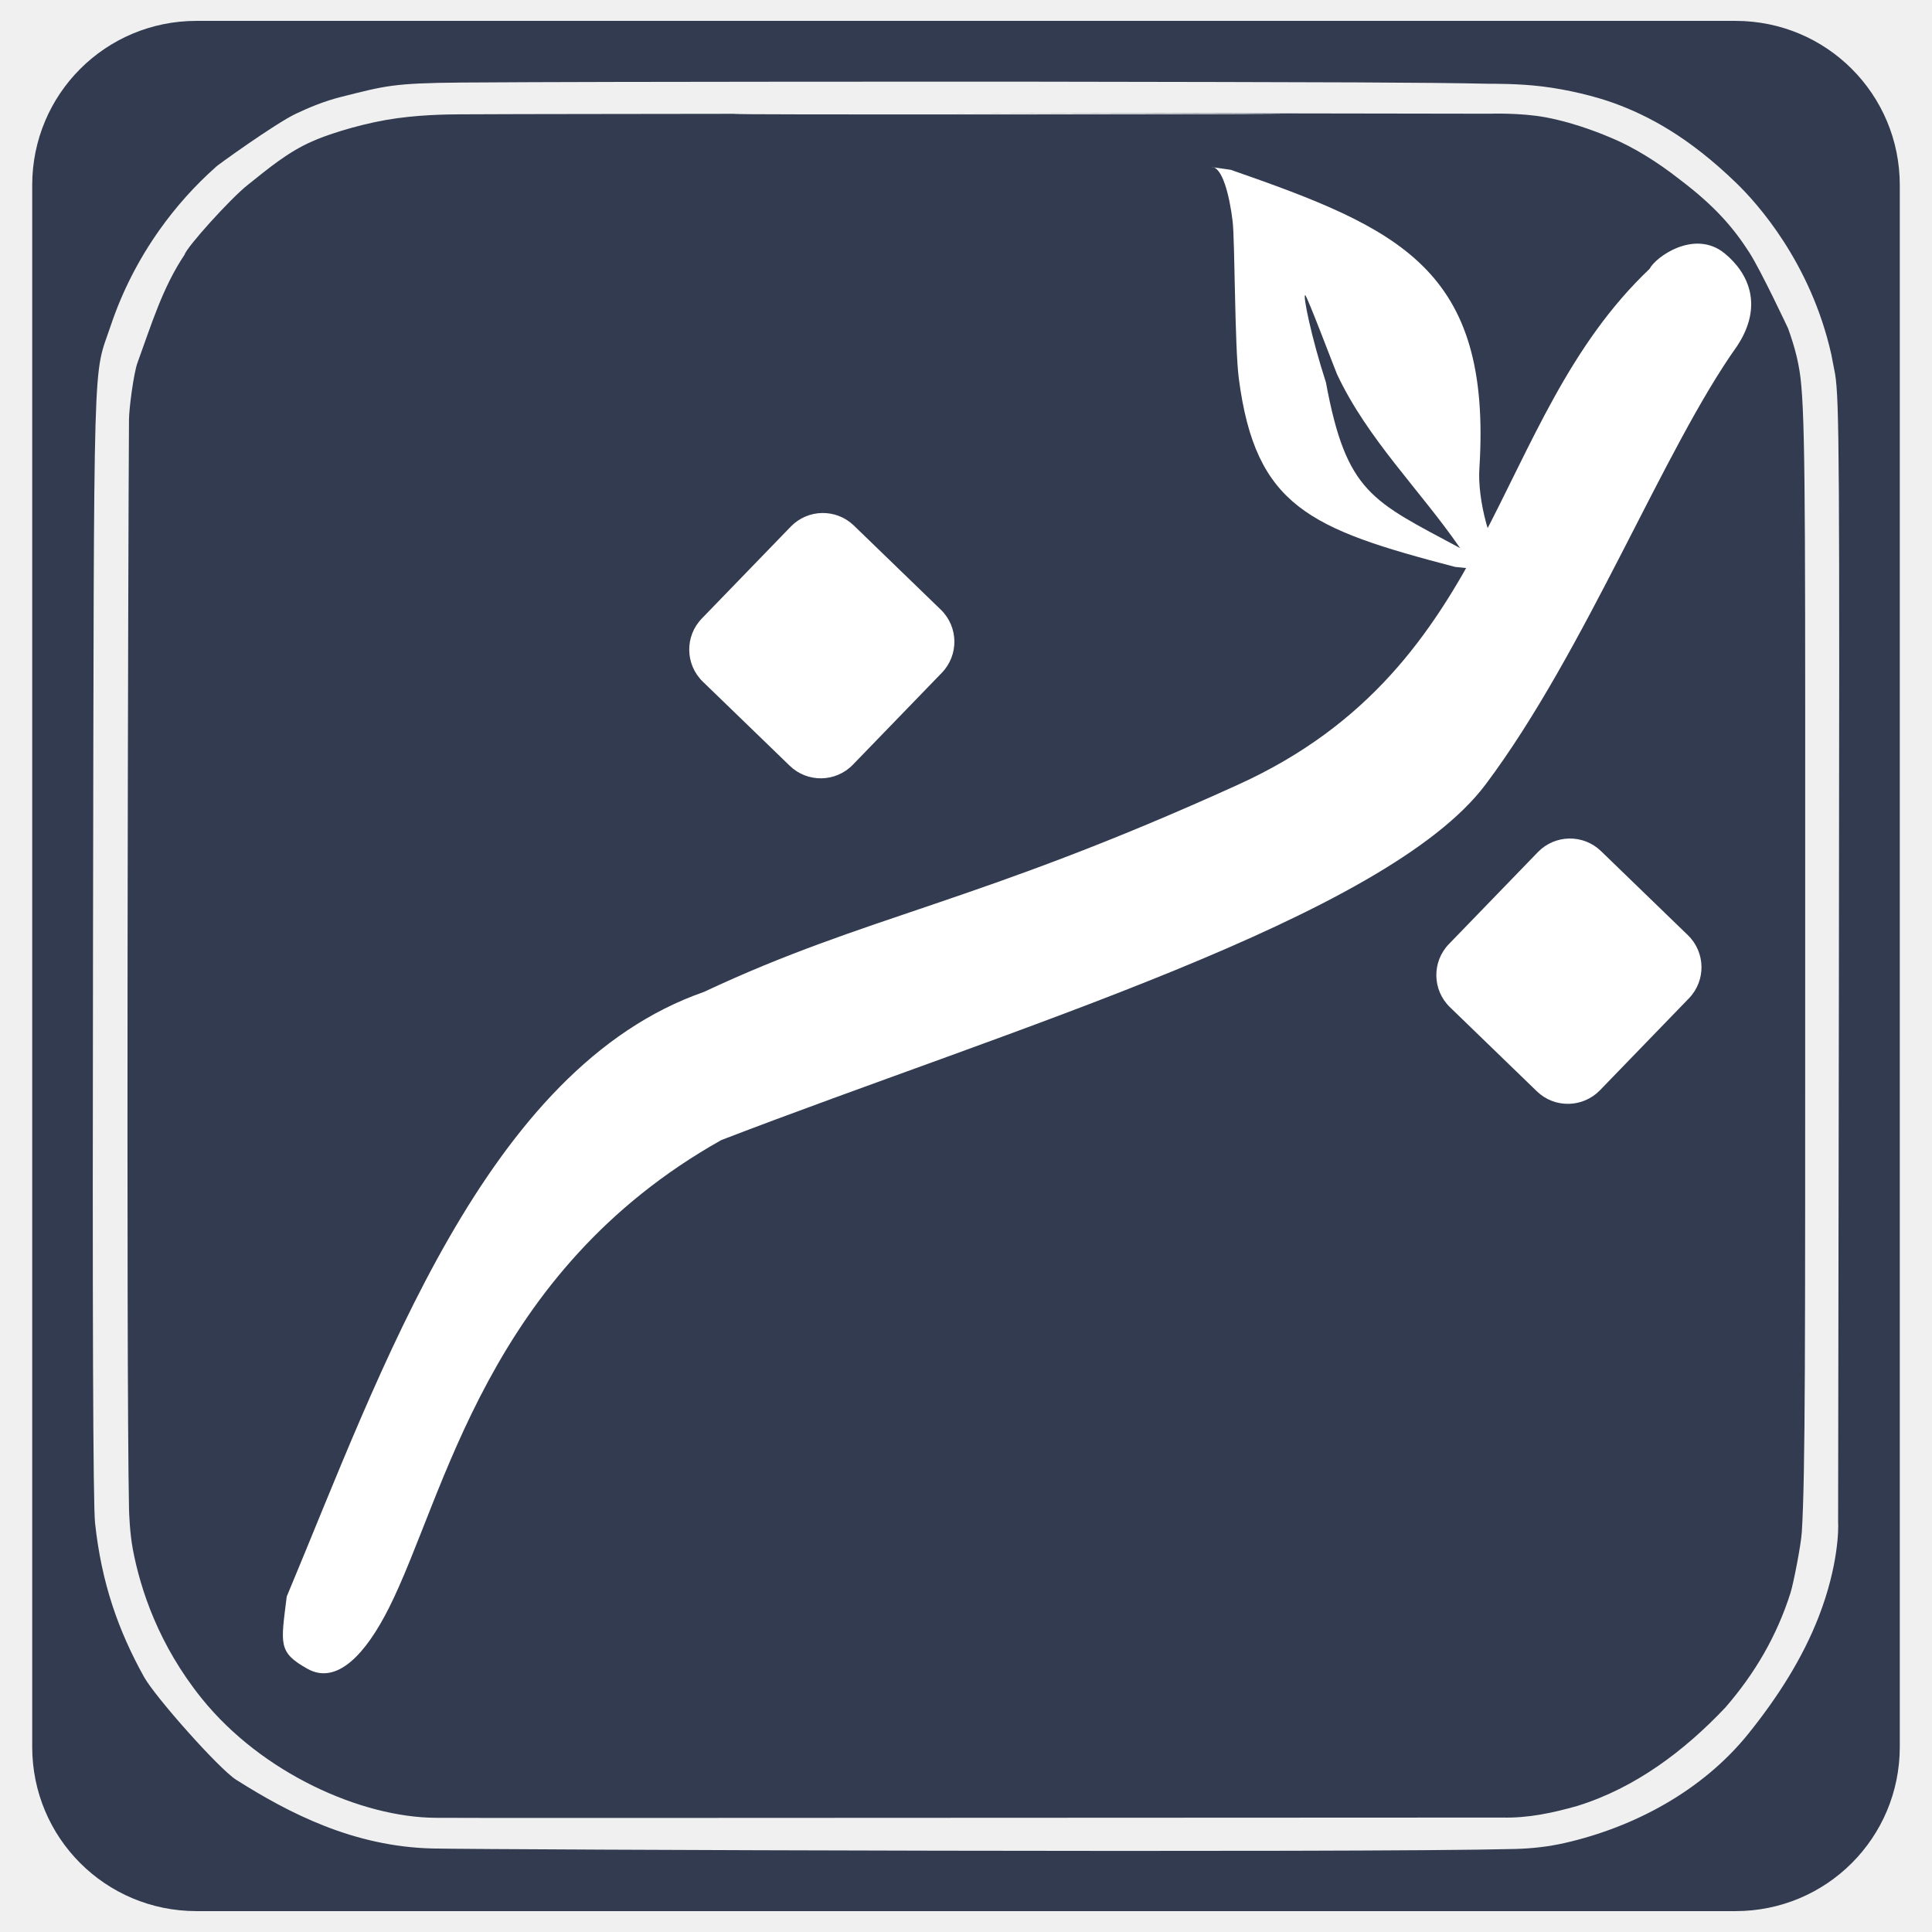
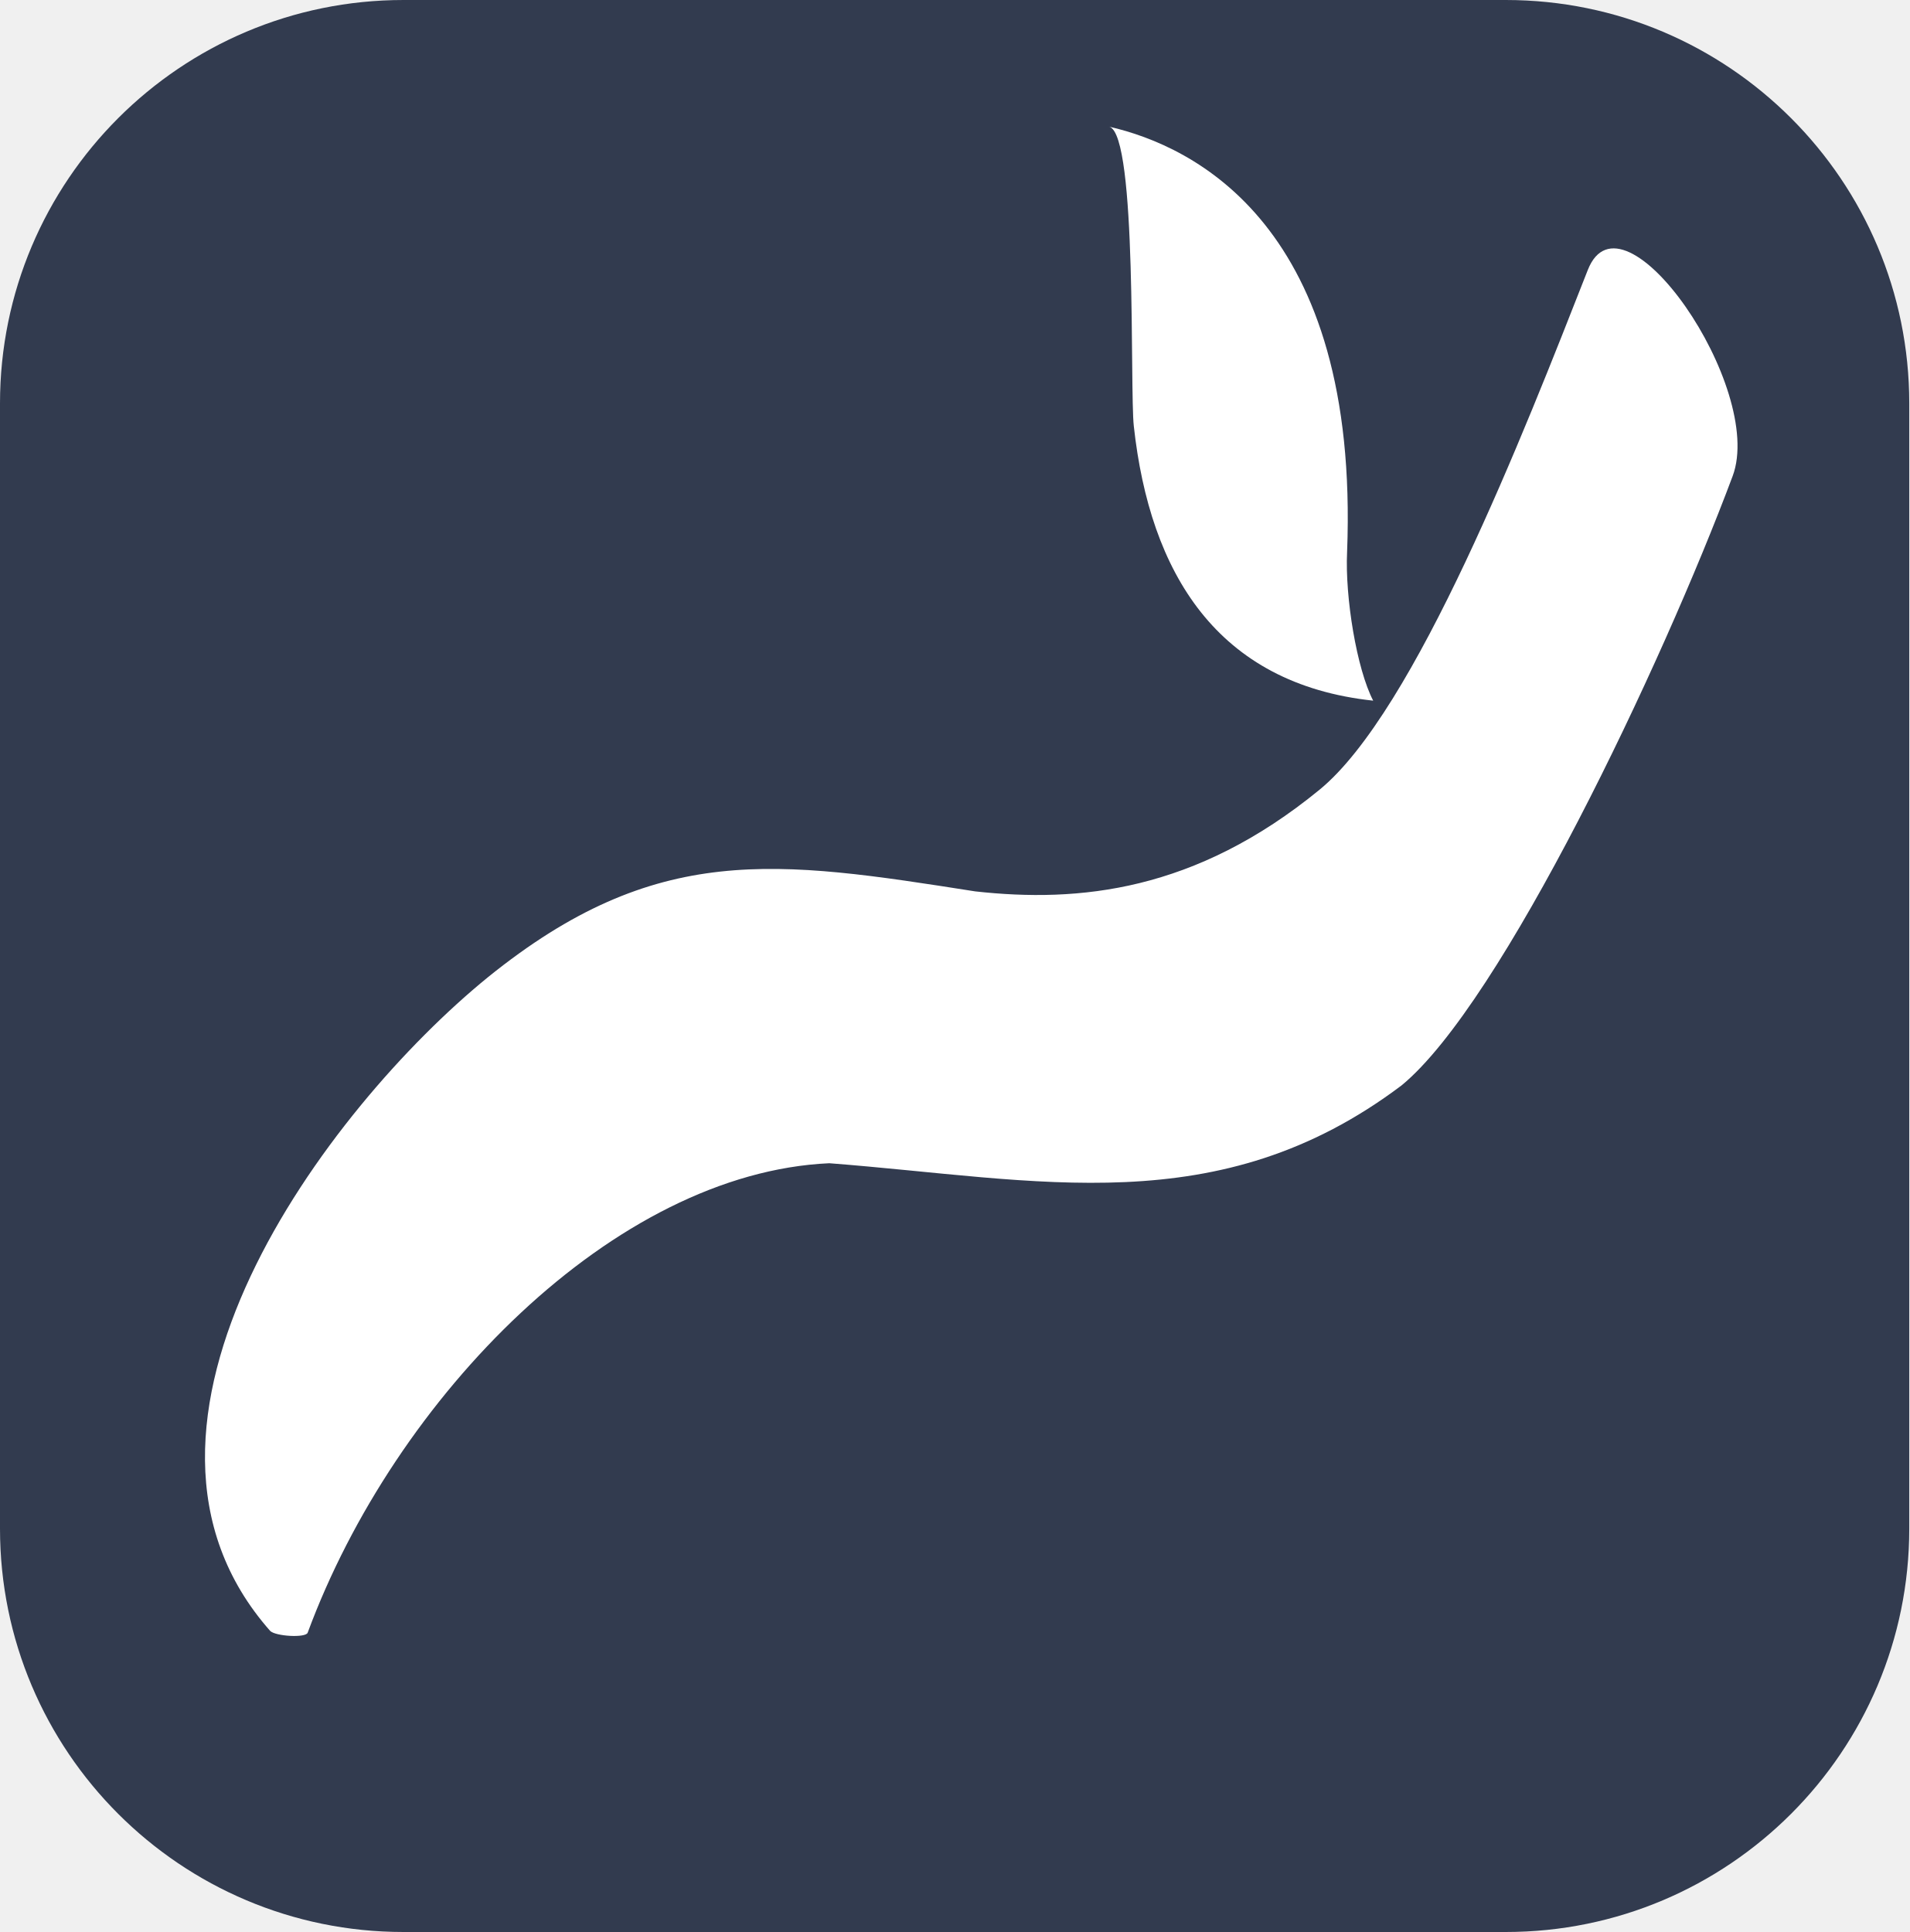
- <svg xmlns="http://www.w3.org/2000/svg" width="512" height="512" viewBox="0 0 512 512" version="1.1" id="svg1" xml:space="preserve">
+ <svg xmlns="http://www.w3.org/2000/svg" width="494.928" height="500.931" viewBox="0 0 494.928 500.931" version="1.1" id="svg1" xml:space="preserve">
  <defs id="defs1" />
-   <g id="layer1">
-     <path id="rect4" style="fill:#323b4f;fill-opacity:1;stroke:none;stroke-width:5.054;stroke-linejoin:round;stroke-miterlimit:5;paint-order:markers fill stroke" d="m 52.072,5.534 c -24.119,0 -43.536,19.417 -43.536,43.536 v 413.859 c 0,24.119 19.417,43.536 43.536,43.536 H 459.928 c 24.119,0 43.536,-19.417 43.536,-43.536 V 49.071 c 0,-24.119 -19.417,-43.536 -43.536,-43.536 z M 273.517,21.644 c 38.281,0.068 65.943,0.102 86.158,0.194 15.583,0.071 26.739,0.177 34.922,0.359 1.187,0.026 7.541,-0.094 14.194,0.724 6.867,0.844 14.09,2.653 18.819,4.369 9.259,3.359 19.957,9.019 32.597,21.28 5.365,5.204 19.613,20.898 25.108,45.348 l 1.004,5.195 c 1.114,6.851 1.21,22.2 1.009,159.897 l -0.21,144.339 c 0.117,1.509 0.146,11.475 -5.125,25.058 -4.357,11.228 -10.984,21.496 -18.601,30.98 -12.163,15.143 -30.287,24.846 -48.802,29.042 -4.278,0.97 -8.554,1.435 -12.911,1.562 -41.14,1.085 -272.036,0.195 -286.893,-0.12 C 93.717,489.421 76.521,480.476 62.571,471.646 58.034,468.775 41.108,449.695 38.172,444.409 31.394,432.21 26.897,419.574 25.19,403.595 24.657,398.603 24.479,348.02 24.65,249.158 24.929,87.946 24.567,100.533 29.365,86.241 32.394,77.217 36.776,68.691 42.229,60.984 46.567,54.854 51.582,49.242 57.134,44.31 l -0.004,-0.004 v -0.004 l -0.004,-0.004 c -0.056,-0.132 15.797,-11.55 21.247,-14.138 3.397,-1.613 7.541,-3.357 11.998,-4.474 11.679,-2.924 13.673,-3.67 32.047,-3.811 40.344,-0.293 151.1,-0.232 151.1,-0.232 z m -11.857,8.286 c -31.436,-0.049 34.682,0.098 66.851,0.186 63.014,0.172 -167.469,0.359 -129.774,0.041 -24.991,0.054 -58.964,0.043 -77.036,0.143 -3.388,0.019 -11.477,0.105 -19.339,1.48 -8.395,1.468 -16.565,4.27 -19.568,5.666 -6.464,2.786 -11.813,7.309 -17.251,11.645 -4.548,3.626 -16.082,16.403 -16.619,18.382 -5.888,8.809 -8.792,18.542 -12.492,28.667 -1.002,2.742 -2.224,12.02 -2.246,15.013 -0.227,30.777 -0.781,250.38 0.004,288.661 0.025,1.208 0.197,6.456 1.034,10.867 1.997,10.52 6.797,25.224 18.224,39.415 16.007,19.88 42.318,31.501 61.937,31.641 8.456,0.06 55.66,0.036 69.203,0.03 l 213.455,-0.094 c 6.863,0.177 13.464,-1.227 20.029,-3.104 15.298,-4.758 28.292,-14.558 39.187,-26.083 7.825,-9.025 13.622,-18.953 17.242,-30.353 0.851,-2.77 2.787,-12.798 2.992,-16.05 0.96,-15.237 0.899,-50.062 0.9,-150.862 9.5e-4,-107.751 0.144,-139.699 -1.013,-152.832 -0.46,-5.755 -1.7,-10.262 -3.508,-15.332 0,0 -7.12,-15.201 -10.293,-20.154 -4.063,-6.342 -8.984,-12.208 -18.455,-19.353 -5.917,-4.65 -12.246,-8.563 -18.083,-10.993 -1.311,-0.546 -8.865,-3.848 -17.351,-5.452 -6.739,-1.273 -14.924,-0.968 -14.924,-0.968 z" />
-     <path d="m 385.591,150.233 c -38.443,-10.055 -52.862,-15.942 -57.291,-49.917 -1.113,-8.542 -1.034,-36.643 -1.639,-41.664 -0.826,-6.868 -2.766,-14.614 -5.675,-14.394 l 5.179,0.744 c 44.59,15.536 69.171,26.195 65.904,78.882 -0.637,8.462 2.868,21.852 7.802,27.805 z m 1.349,-4.985 c -10.634,-15.435 -24.538,-28.852 -32.622,-46.094 -0.575,-1.323 -7.961,-20.849 -8.428,-20.935 -0.659,-0.121 1.567,10.993 5.487,23.09 5.455,29.383 12.214,31.407 35.563,43.939 z" style="fill:#ffffff;fill-opacity:1;stroke:none;stroke-width:5.054;stroke-linejoin:round;stroke-miterlimit:5;paint-order:markers fill stroke" id="path1-5" />
-     <g id="g7" transform="matrix(1.067796,0,0,1.09004,100.6352,265.004)">
-       <path id="path4" style="fill:#ffffff;fill-opacity:1;stroke:none;stroke-width:0.697px;stroke-linejoin:round;stroke-opacity:1" d="M 315.166,-177.764 C 275.283,-140.67 278.047,-81.297 213.056,-52.356 148.065,-23.414 121.202,-20.722 80.455,-1.957 26.288,16.545 0.441,89.988 -23.087,145.051 c -1.445,11.583 -2.226,13.509 5.153,17.557 7.379,4.048 14.558,-3.759 20.245,-14.861 C 16.294,120.449 26.418,66.192 84.76,34.064 156.625,6.97 249.688,-20.027 274.482,-52.427 c 24.794,-32.4 44.146,-81.493 62.413,-106.581 6.549,-9.751 2.887,-17.67 -3.07,-22.473 -7.488,-6.038 -17.228,0.88 -18.658,3.716 z" />
-       <rect style="fill:#ffffff;fill-opacity:1;stroke:none;stroke-width:1.237;stroke-linejoin:round;stroke-miterlimit:5;stroke-opacity:1;paint-order:markers fill stroke" id="rect8" width="51.661" height="53.347" x="-8.314" y="-164.699" ry="10.968" transform="matrix(0.7257259,0.6879839,-0.7027902,0.7113972,0,0)" />
-       <rect style="fill:#ffffff;fill-opacity:1;stroke:none;stroke-width:1.237;stroke-linejoin:round;stroke-miterlimit:5;stroke-opacity:1;paint-order:markers fill stroke" id="rect9" width="51.661" height="53.347" x="179.252" y="-234.845" ry="10.968" transform="matrix(0.7257259,0.6879839,-0.7027902,0.7113972,0,0)" />
+   <g id="layer1" transform="translate(6.34401,-45.30361)">
+     <g id="g14" transform="matrix(0.8669746,0.4471918,0,0.8463318,543.5307,-13.58006)" style="fill:#212121;fill-opacity:0.382;stroke:none" />
+     <g id="g1" transform="translate(582.656,209.3036)">
+       <rect style="fill:#323b4f;fill-opacity:1;stroke-width:3.287;stroke-linejoin:round;stroke-miterlimit:5;paint-order:markers fill stroke" id="rect1" width="494.928" height="500.931" x="-589" y="-164" ry="104.595" />
+       <path id="path34-6" style="fill:#ffffff;fill-opacity:1;stroke:none;stroke-width:0.581px;stroke-linejoin:round;stroke-opacity:0.6" d="m -177.406,-93.99 c -16.695,42.538 -44.749,114.441 -69.539,134.75 -32.265,26.433 -62.367,29.331 -89.236,26.361 -51.539,-8.075 -82.676,-13.035 -126.352,22.266 -41.777,34.024 -103.456,116.201 -56.428,169.482 1.406,1.4 9.201,1.856 9.715,0.465 22.65,-61.296 79.573,-119.225 135.223,-121.73 54.366,4.188 100.897,15.562 148.318,-20.158 25.971,-21.277 67.654,-109.277 85.852,-158.008 8.53,-22.842 -28.535,-76.405 -37.553,-53.428 z" />
+       <path d="m -295.086,-53.493 c -1.071,-9.449 0.965,-75.378 -6.34,-77.649 21.834,5.013 64.912,25.626 61.626,110.295 -0.552,11.721 2.486,30.269 6.764,38.514 -40.521,-4.336 -57.882,-33.123 -62.049,-71.159 z" style="fill:#ffffff;fill-opacity:1;stroke:none;stroke-width:5.539;stroke-linejoin:round;stroke-miterlimit:5;paint-order:markers fill stroke" id="path1-5-0" />
+       <path style="fill:#ffffff;fill-opacity:1;stroke-width:3.4;stroke-linejoin:round;stroke-miterlimit:5;paint-order:markers fill stroke" id="path13" d="m -282.75,106.297 a 10.156,10.547 0 0 1 -9.888,10.543 10.156,10.547 0 0 1 -10.41,-9.986 10.156,10.547 0 0 1 9.338,-11.071 10.156,10.547 0 0 1 10.904,9.401" />
    </g>
  </g>
</svg>
